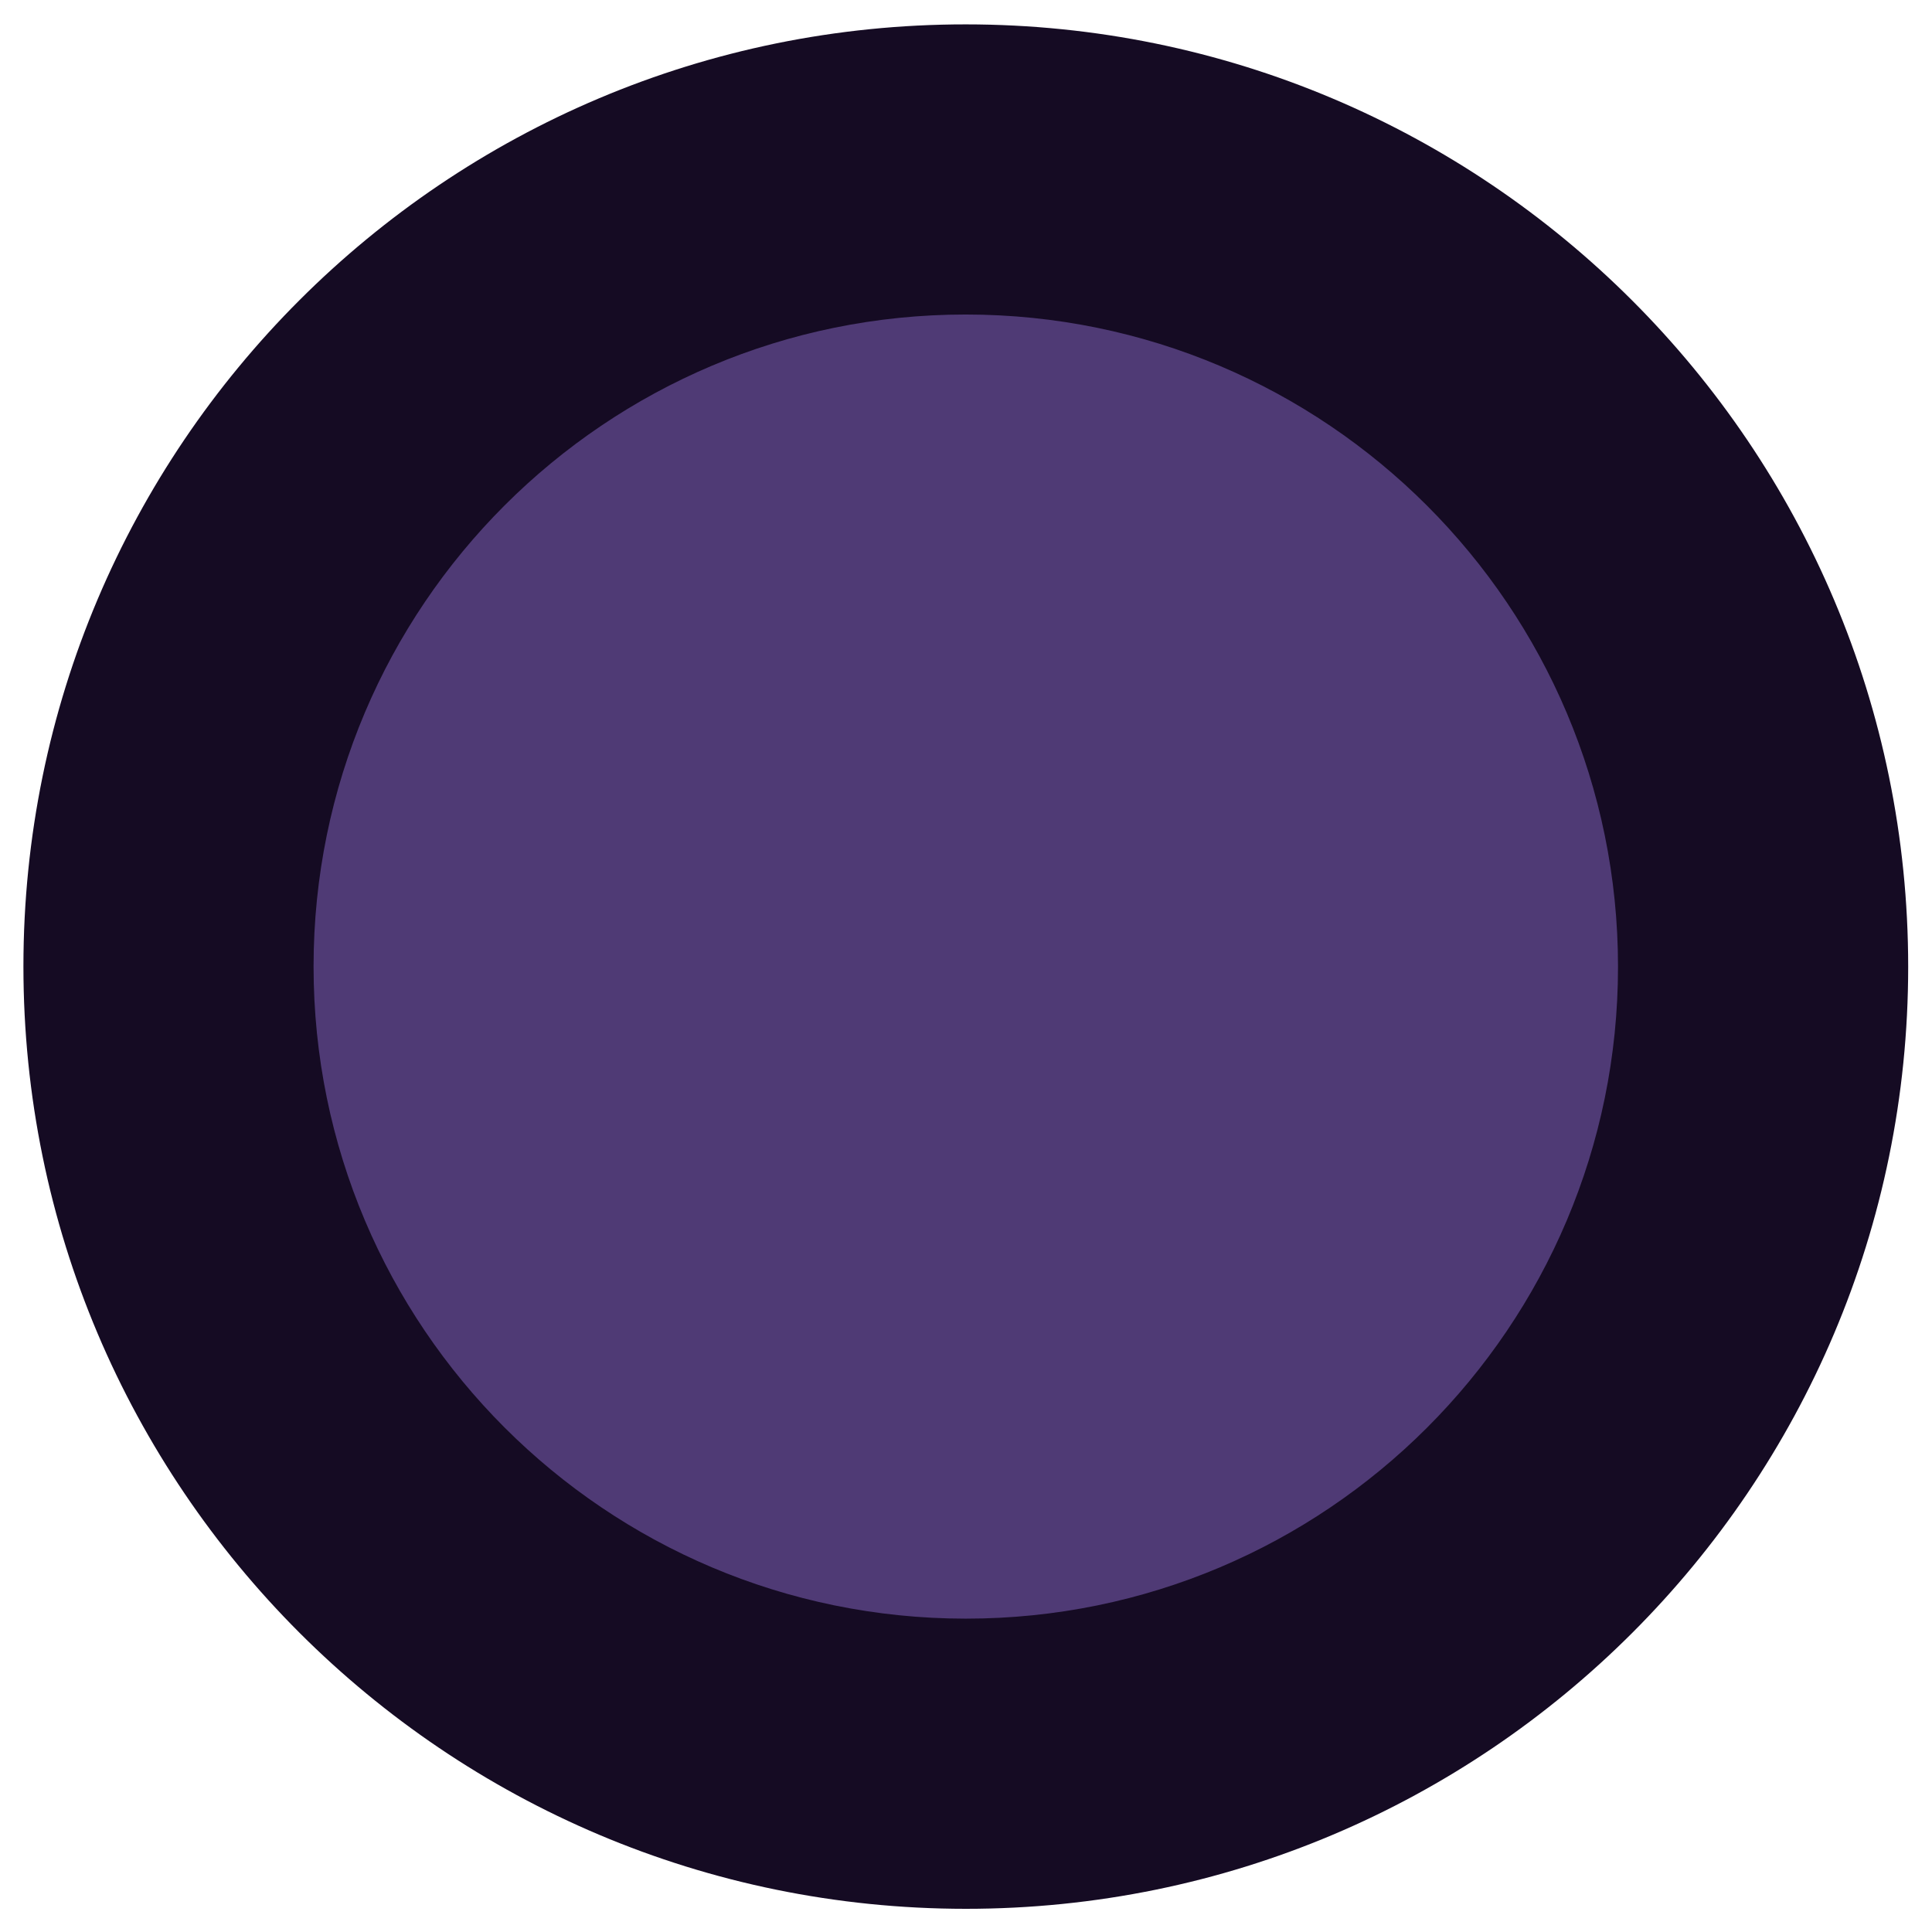
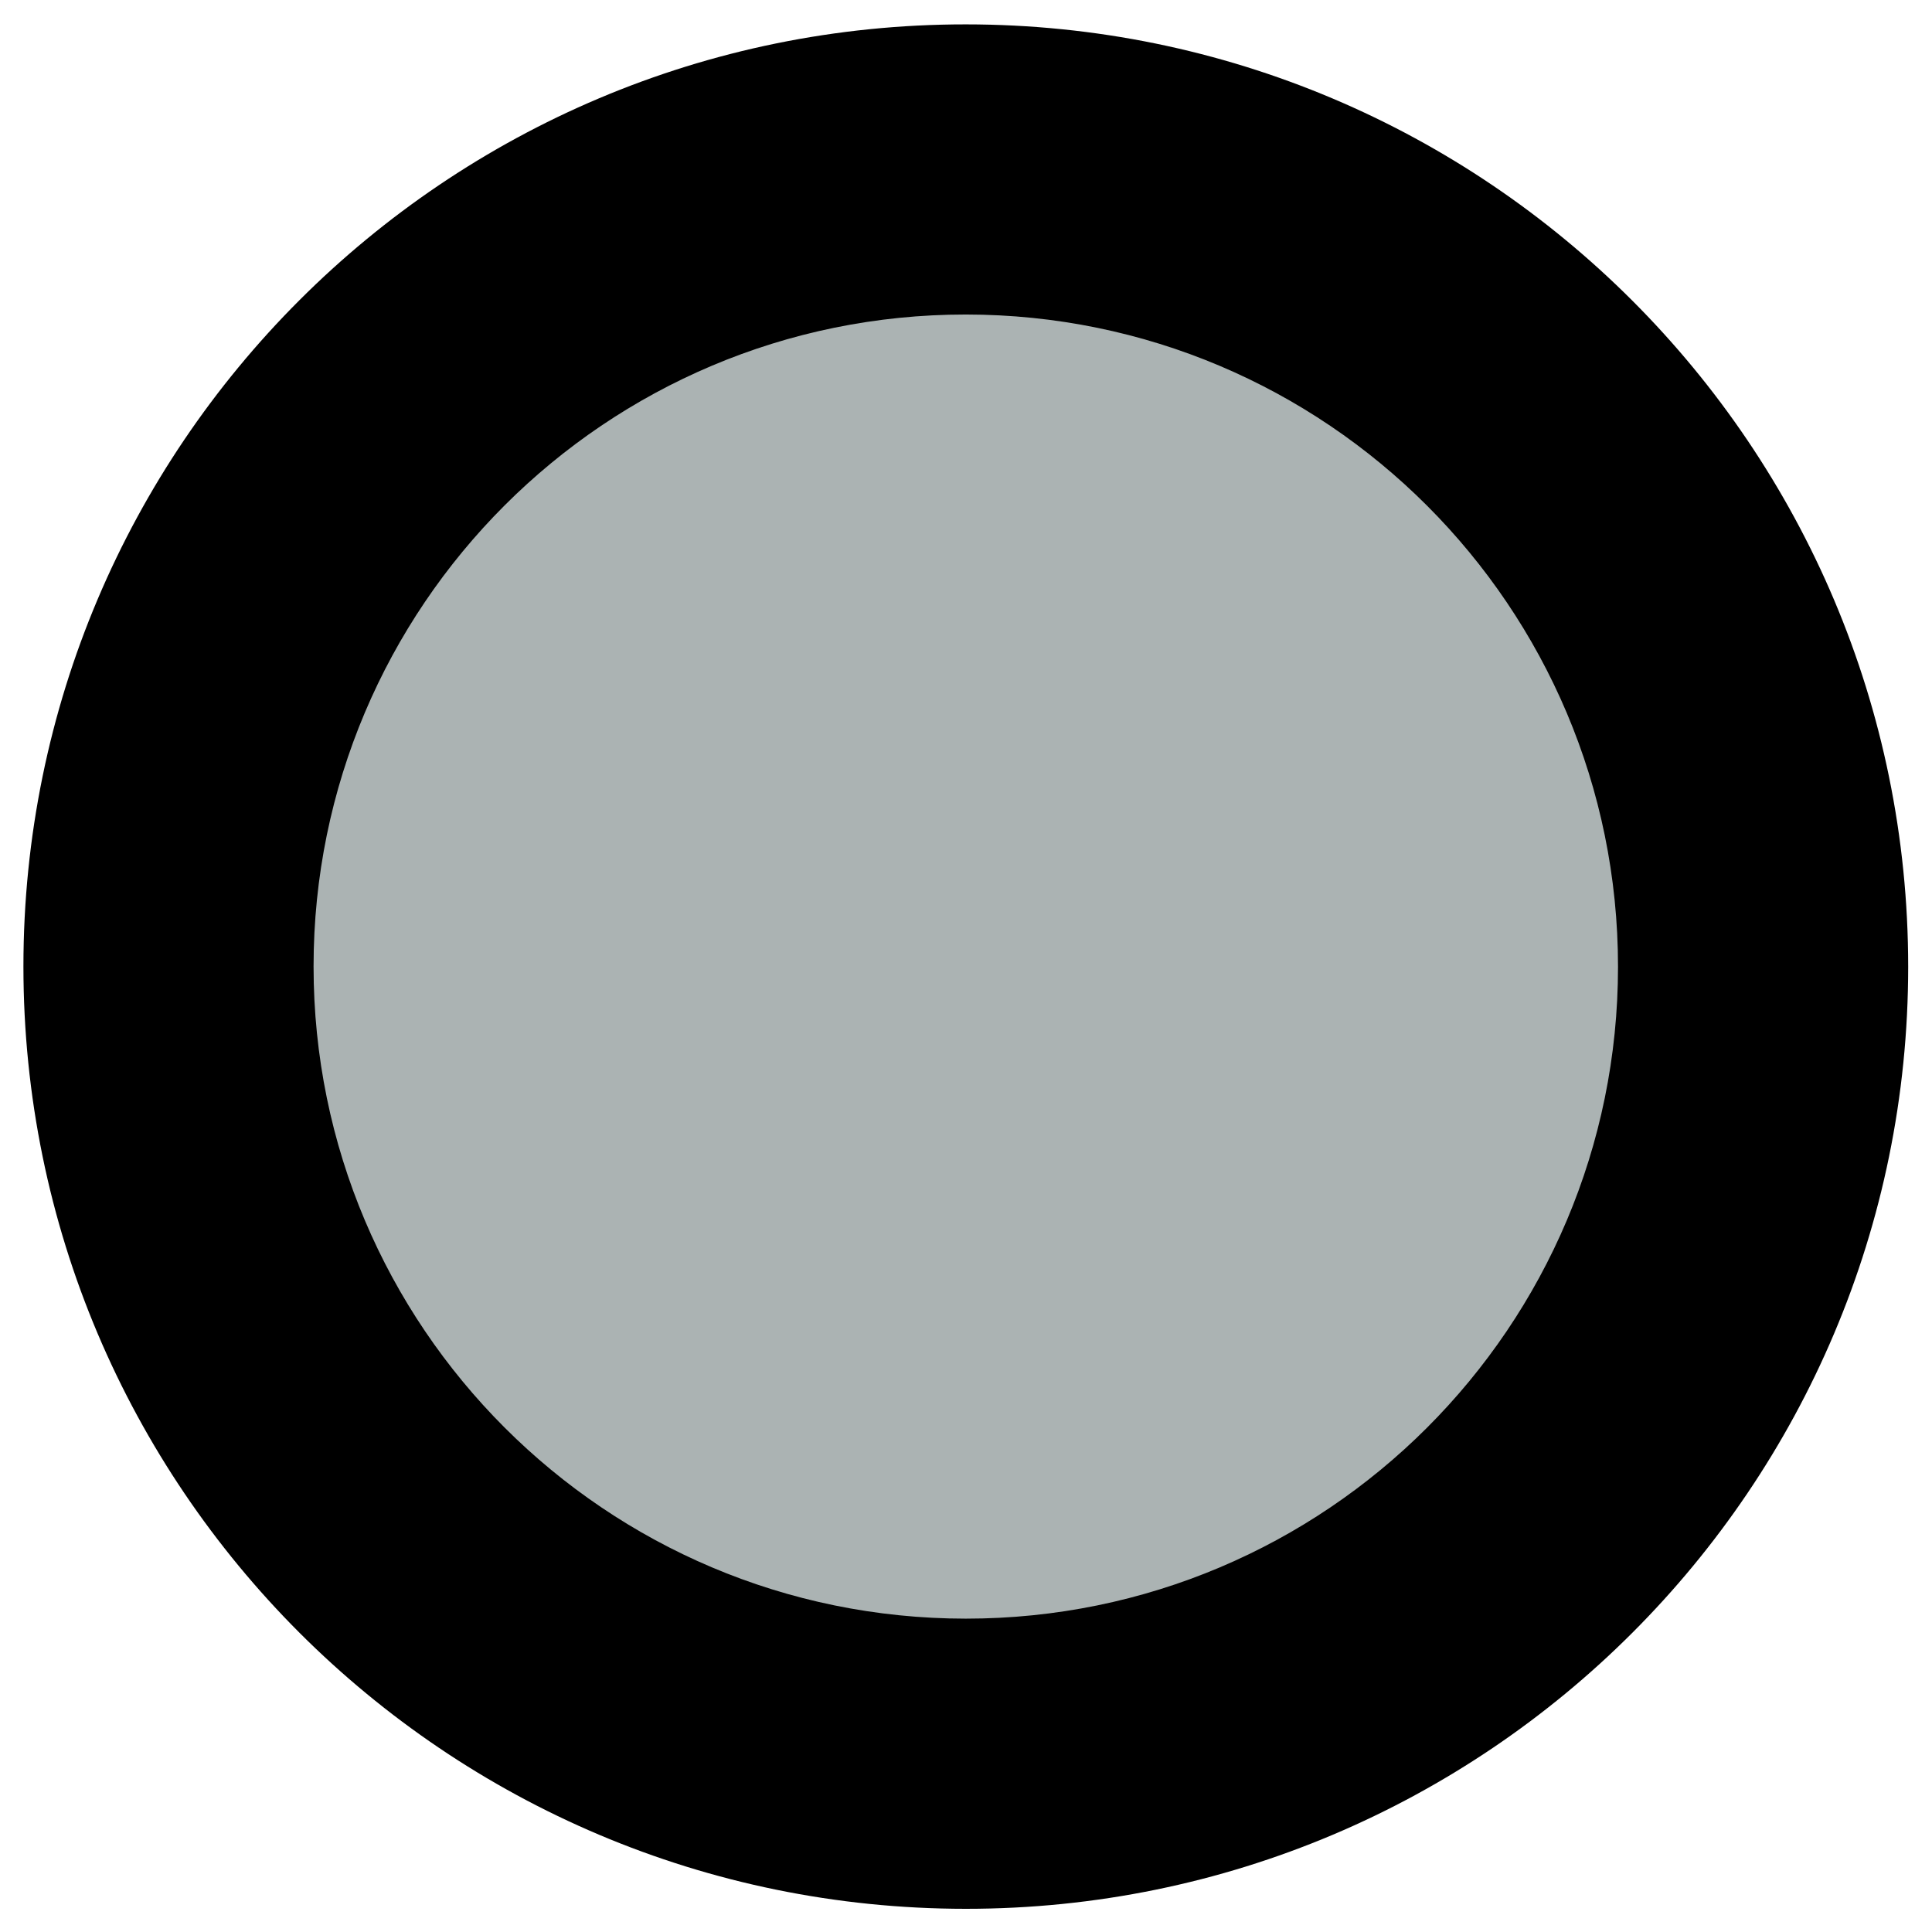
<svg xmlns="http://www.w3.org/2000/svg" width="73" height="73" viewBox="0 0 73 73" fill="none" version="1.1" id="svg2">
  <defs id="defs2" />
-   <path d="m 6.367,36.516 c 0,16.635 13.488,30.122 30.126,30.126 C 53.13,66.645 66.618,53.163 66.618,36.528 66.618,19.893 53.13,6.406 36.492,6.402 19.854,6.399 6.367,19.881 6.367,36.516 Z" fill="#A5B85D" id="path1" style="fill:#4f3a75;fill-opacity:1;stroke-width:0.988" />
-   <path fill-rule="evenodd" clip-rule="evenodd" d="m 61.136,36.527 c 0,-13.606 -11.032,-24.64 -24.644,-24.643 -13.611,-0.003 -24.644,11.027 -24.644,24.633 0,13.606 11.032,24.64 24.644,24.643 13.611,0.003 24.644,-11.027 24.644,-24.633 z M 36.492,0.921 C 56.157,0.925 72.1,16.866 72.1,36.529 72.1,56.192 56.157,72.128 36.492,72.124 16.828,72.12 0.885,56.178 0.885,36.515 0.885,16.852 16.828,0.917 36.492,0.921 Z" fill="#000000" id="path2" style="fill:#150b23;fill-opacity:1;stroke-width:0.988" />
+   <path d="m 6.367,36.516 c 0,16.635 13.488,30.122 30.126,30.126 C 53.13,66.645 66.618,53.163 66.618,36.528 66.618,19.893 53.13,6.406 36.492,6.402 19.854,6.399 6.367,19.881 6.367,36.516 Z" fill="#A5B85D" id="path1" style="fill:#abb3b3;fill-opacity:1;stroke-width:0.988" />
+   <path fill-rule="evenodd" clip-rule="evenodd" d="m 61.136,36.527 c 0,-13.606 -11.032,-24.64 -24.644,-24.643 -13.611,-0.003 -24.644,11.027 -24.644,24.633 0,13.606 11.032,24.64 24.644,24.643 13.611,0.003 24.644,-11.027 24.644,-24.633 z M 36.492,0.921 C 56.157,0.925 72.1,16.866 72.1,36.529 72.1,56.192 56.157,72.128 36.492,72.124 16.828,72.12 0.885,56.178 0.885,36.515 0.885,16.852 16.828,0.917 36.492,0.921 Z" fill="#000000" id="path2" style="fill:#000000;fill-opacity:1;stroke-width:0.988" />
</svg>
